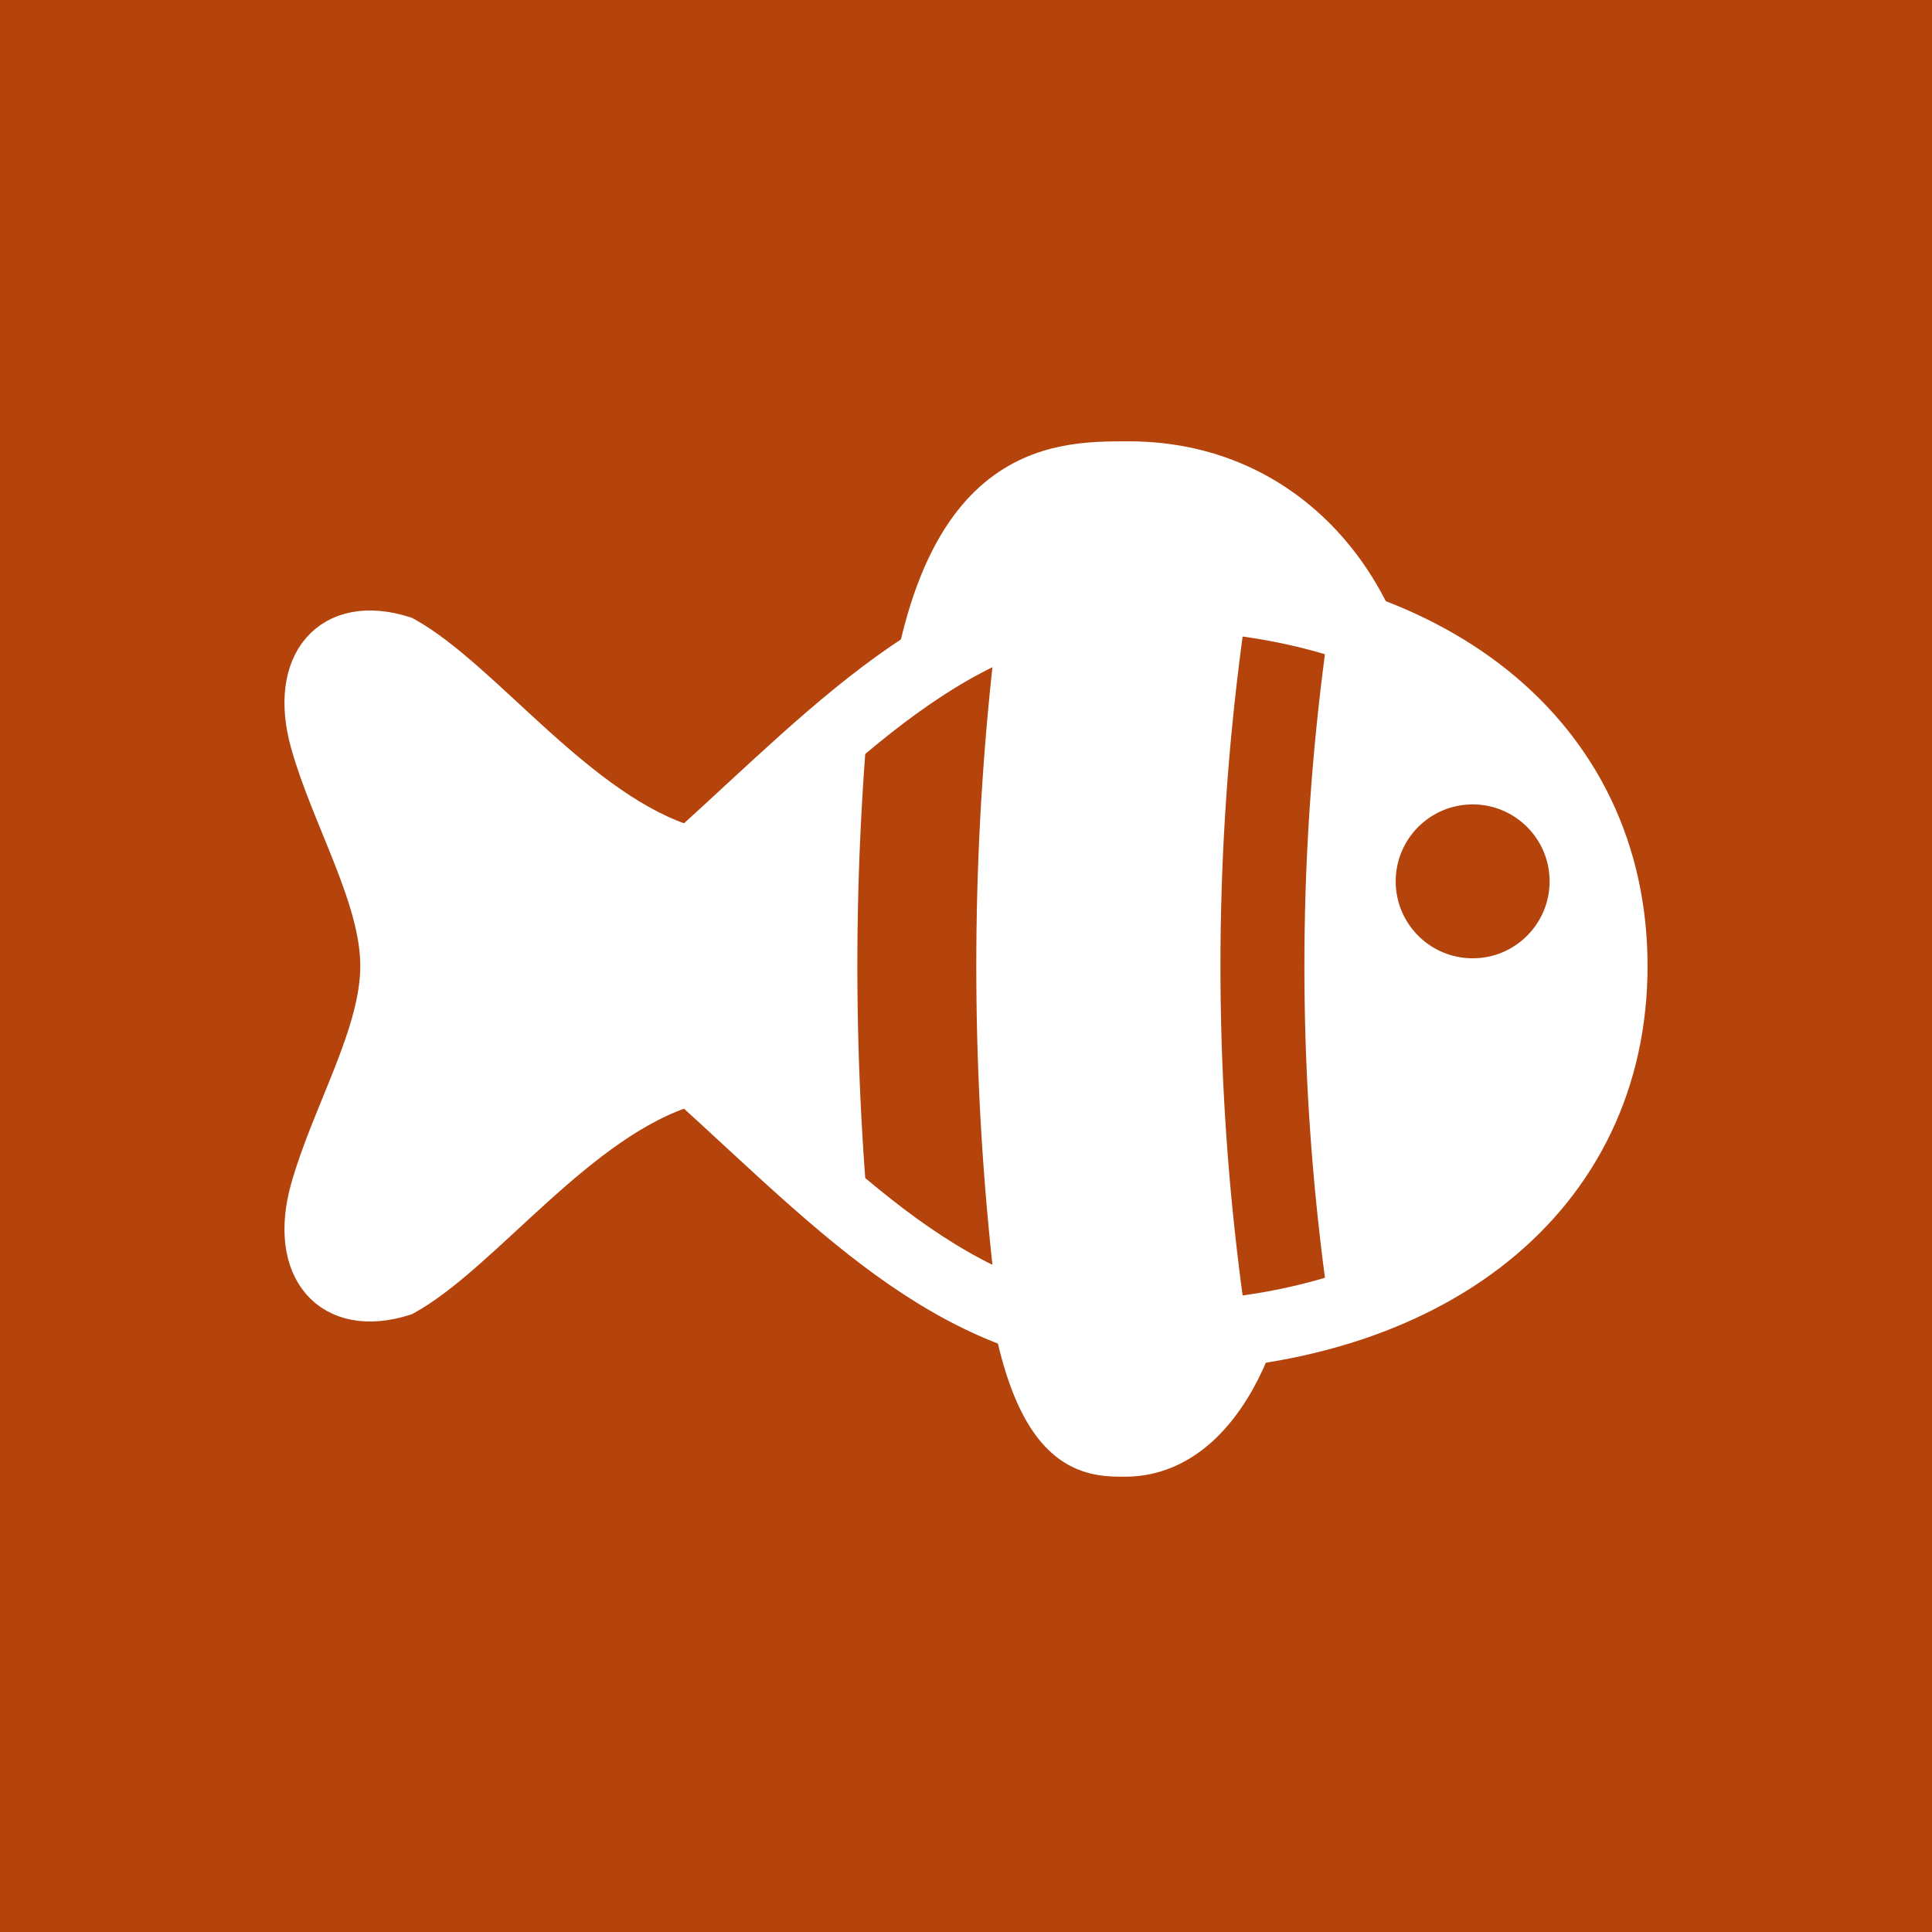
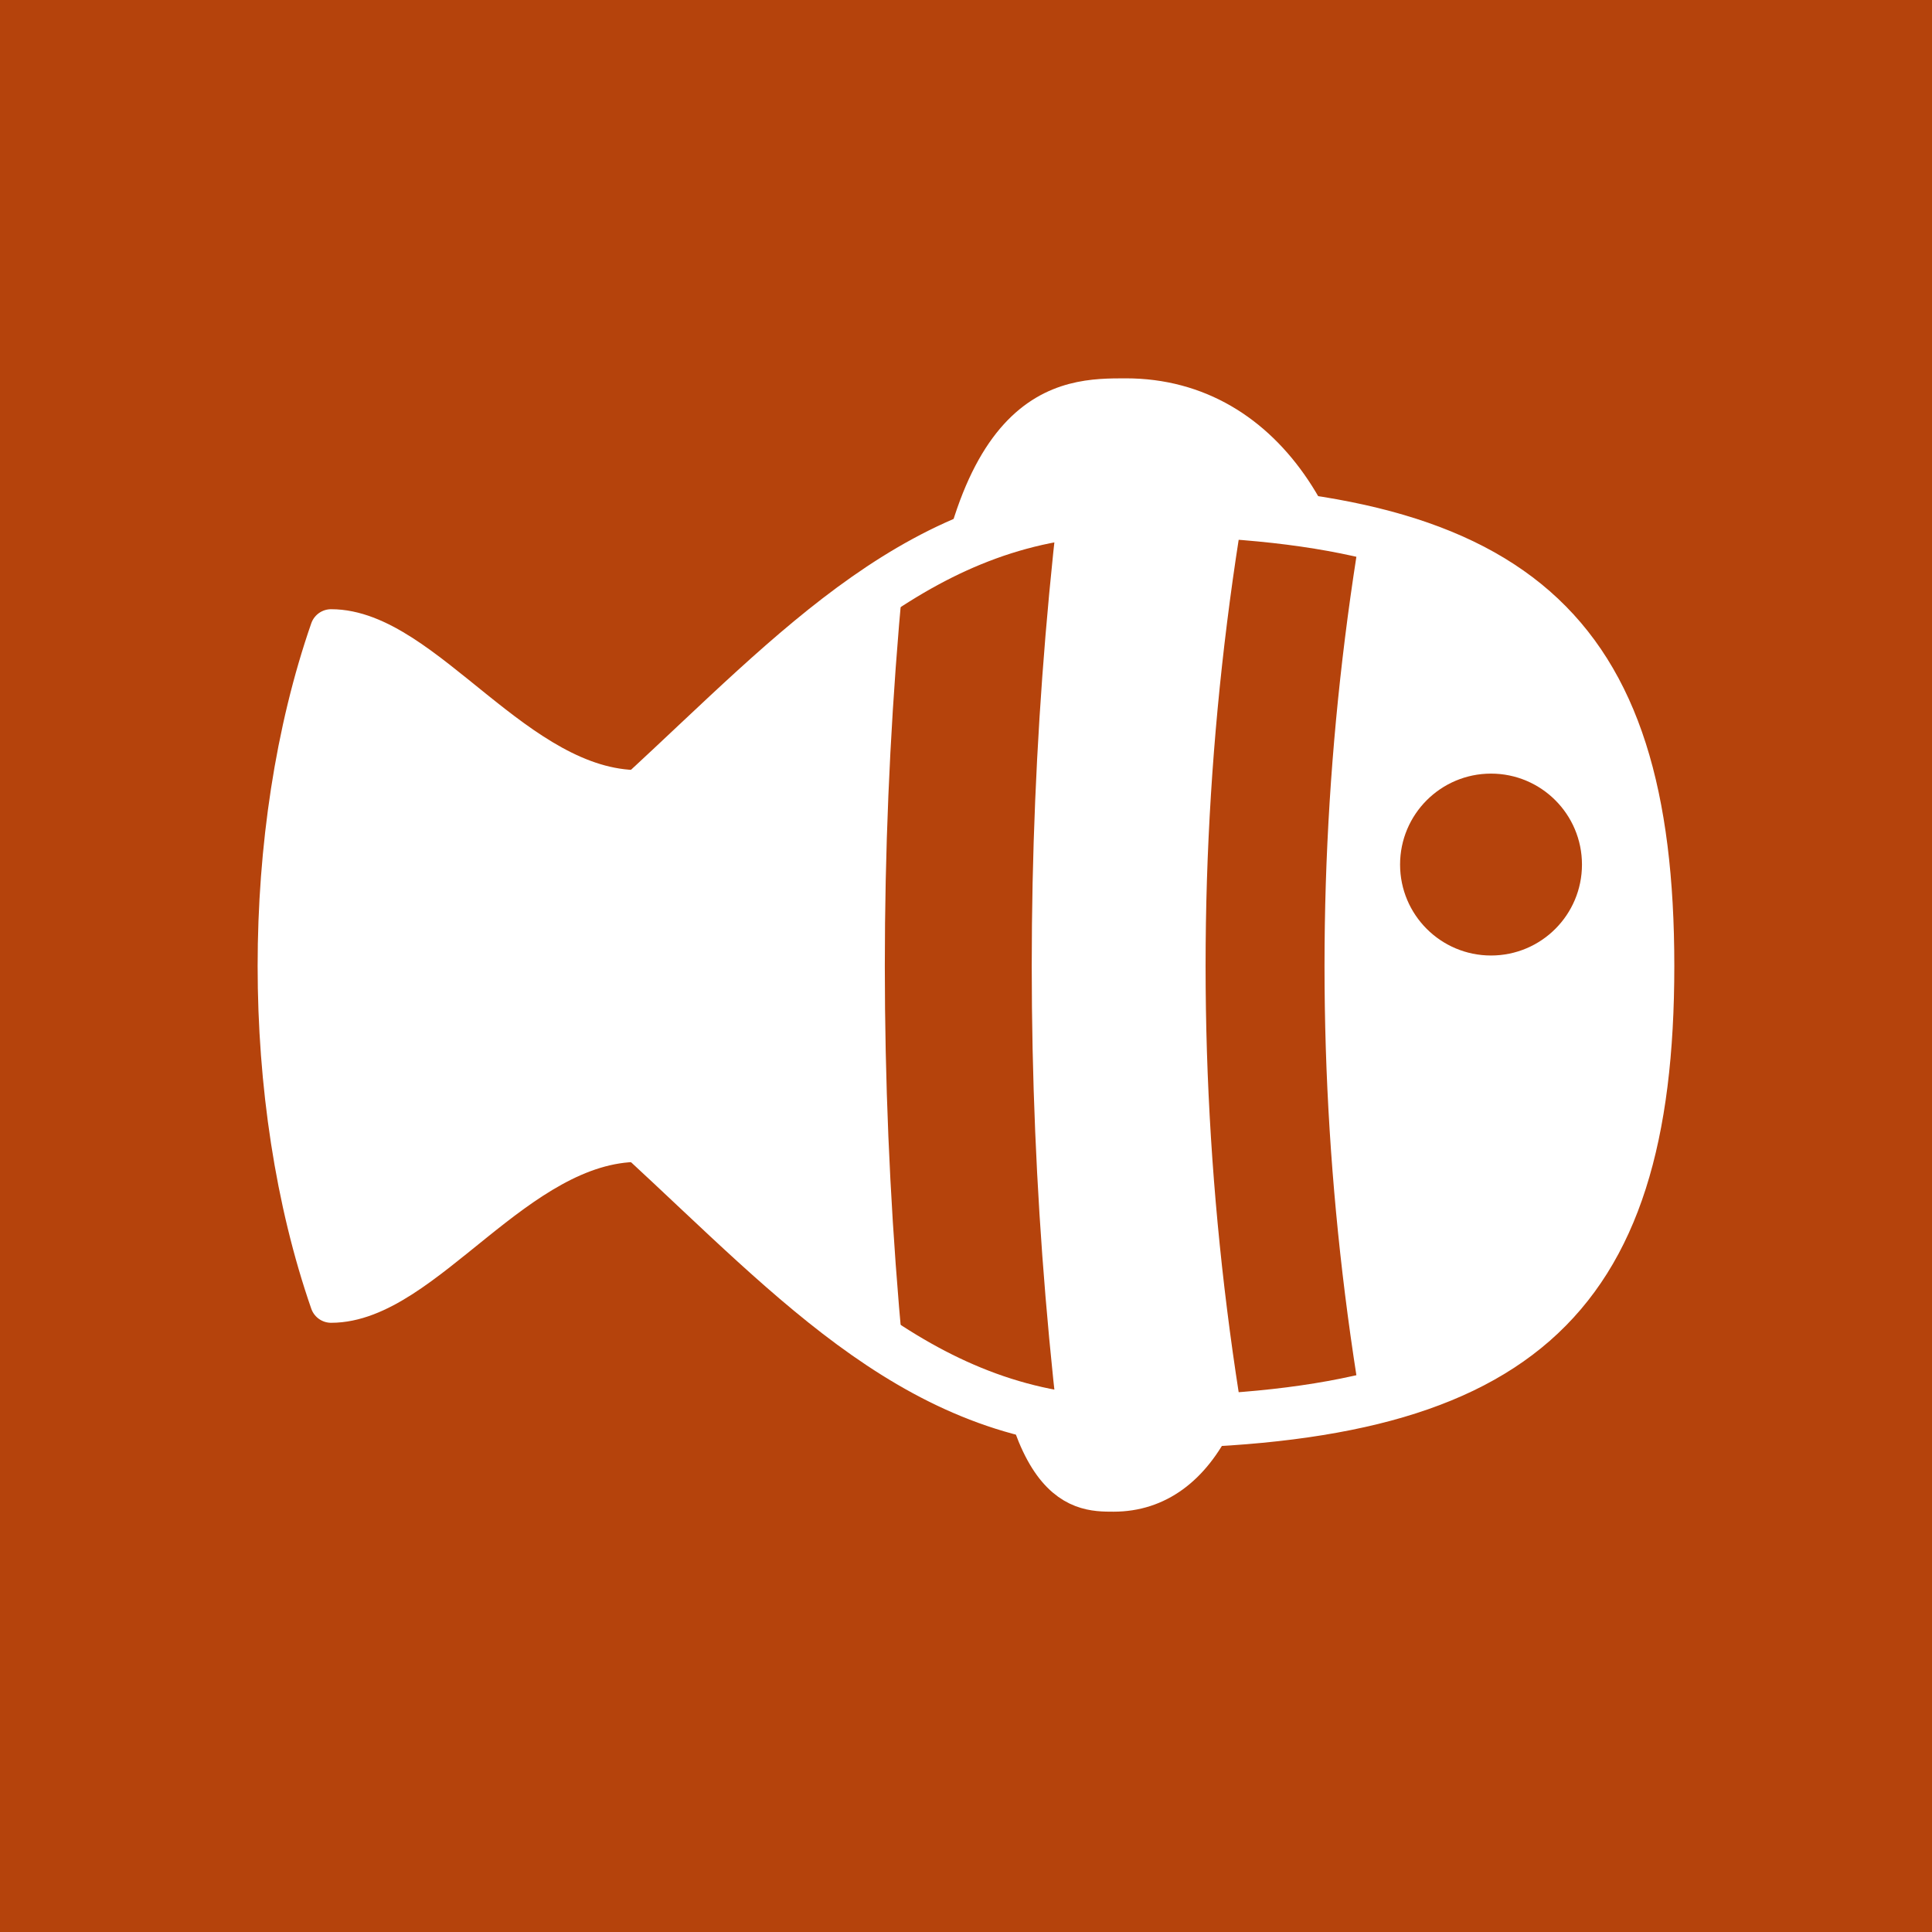
<svg xmlns="http://www.w3.org/2000/svg" viewBox="0 0 512 512" role="img" aria-label="Nemo">
  <defs>
    <clipPath id="nemo-maskable-cut-b">
-       <path d="M184 222C226 184 260.2 146 315.3 146C397.3 146 452 190 452 256C452 322 397.3 366 315.3 366C260.2 366 226 328 184 290Z" />
+       <path d="M176 206C220.5 165 256.7 124 315.2 124C426.8 124 466 158.3 466 256C466 353.7 426.8 388 315.2 388C256.7 388 220.5 347 176 306Z" />
    </clipPath>
    <mask id="nemo-maskable-cut" maskUnits="userSpaceOnUse" x="-512" y="-512" width="1536" height="1536">
      <rect x="-512" y="-512" width="1536" height="1536" fill="#fff" />
      <g fill="none" stroke="#000" clip-path="url(#nemo-maskable-cut-b)">
-         <path d="M368.9 86Q326.9 256 368.9 426" stroke-width="24" />
-         <path d="M262.1 86Q226.1 256 262.1 426M272.1 86Q236.1 256 272.1 426" stroke-width="24" />
+         <path d="M379 64Q331 256 379 448" stroke-width="34" />
+         <path d="M279.3 64Q247.3 256 279.3 448M287.3 64Q255.3 256 287.3 448" stroke-width="34" />
      </g>
-       <path d="M184 222C226 184 260.2 146 315.3 146C397.3 146 452 190 452 256C452 322 397.3 366 315.3 366C260.2 366 226 328 184 290Z" fill="none" stroke="#fff" stroke-width="28" stroke-linejoin="round" />
-       <circle cx="408" cy="231.8" r="22" fill="#000" />
+       <path d="M176 206C220.5 165 256.7 124 315.2 124C426.8 124 466 158.3 466 256C466 353.7 426.8 388 315.2 388C256.7 388 220.5 347 176 306Z" fill="none" stroke="#fff" stroke-width="18" stroke-linejoin="round" />
+       <circle cx="419.6" cy="227" r="26" fill="#000" />
    </mask>
  </defs>
  <rect width="512" height="512" fill="#b5430c" />
-   <g transform="translate(12.051 18.688) scale(0.927)">
+   <g transform="translate(6.167 18.688) scale(0.927)">
    <g fill="#ffffff" stroke="#ffffff" stroke-width="12" stroke-linejoin="round" mask="url(#nemo-maskable-cut)">
-       <path d="M184 222C226 184 260.2 146 315.3 146C397.3 146 452 190 452 256C452 322 397.3 366 315.3 366C260.2 366 226 328 184 290Z" />
-       <path d="M214 222L184 222C152.2 212.6 124.6 174.2 102.4 162C81.7 155.4 69.7 169.5 76 192.1C82.1 213.7 96 236.3 96 256C96 275.7 82.1 298.3 76 319.9C69.7 342.5 81.7 356.6 102.4 350C124.6 337.8 152.2 299.4 184 290L214 290ZM245.6 195.5C252.7 112 288.3 112 309.6 112C359.3 112 387.7 154.8 387.7 195.5ZM272.4 316.5C276.5 396 296.6 396 308.6 396C336.8 396 352.8 357.2 352.8 316.5Z" />
+       <path d="M176 206C220.5 165 256.7 124 315.2 124C426.8 124 466 158.3 466 256C466 353.7 426.8 388 315.2 388C256.7 388 220.5 347 176 306Z" />
+       <path d="M206 206L176 206C140.8 206 114.4 160 88 160C68 217.6 68 294.4 88 352C114.4 352 140.8 306 176 306L206 306ZM263 183.4C268.8 94 297.8 94 315.2 94C355.8 94 379 134.6 379 183.4ZM280.4 328.6C283.9 406 301.3 406 311.7 406C336.1 406 350 377.4 350 328.6Z" />
    </g>
  </g>
</svg>
